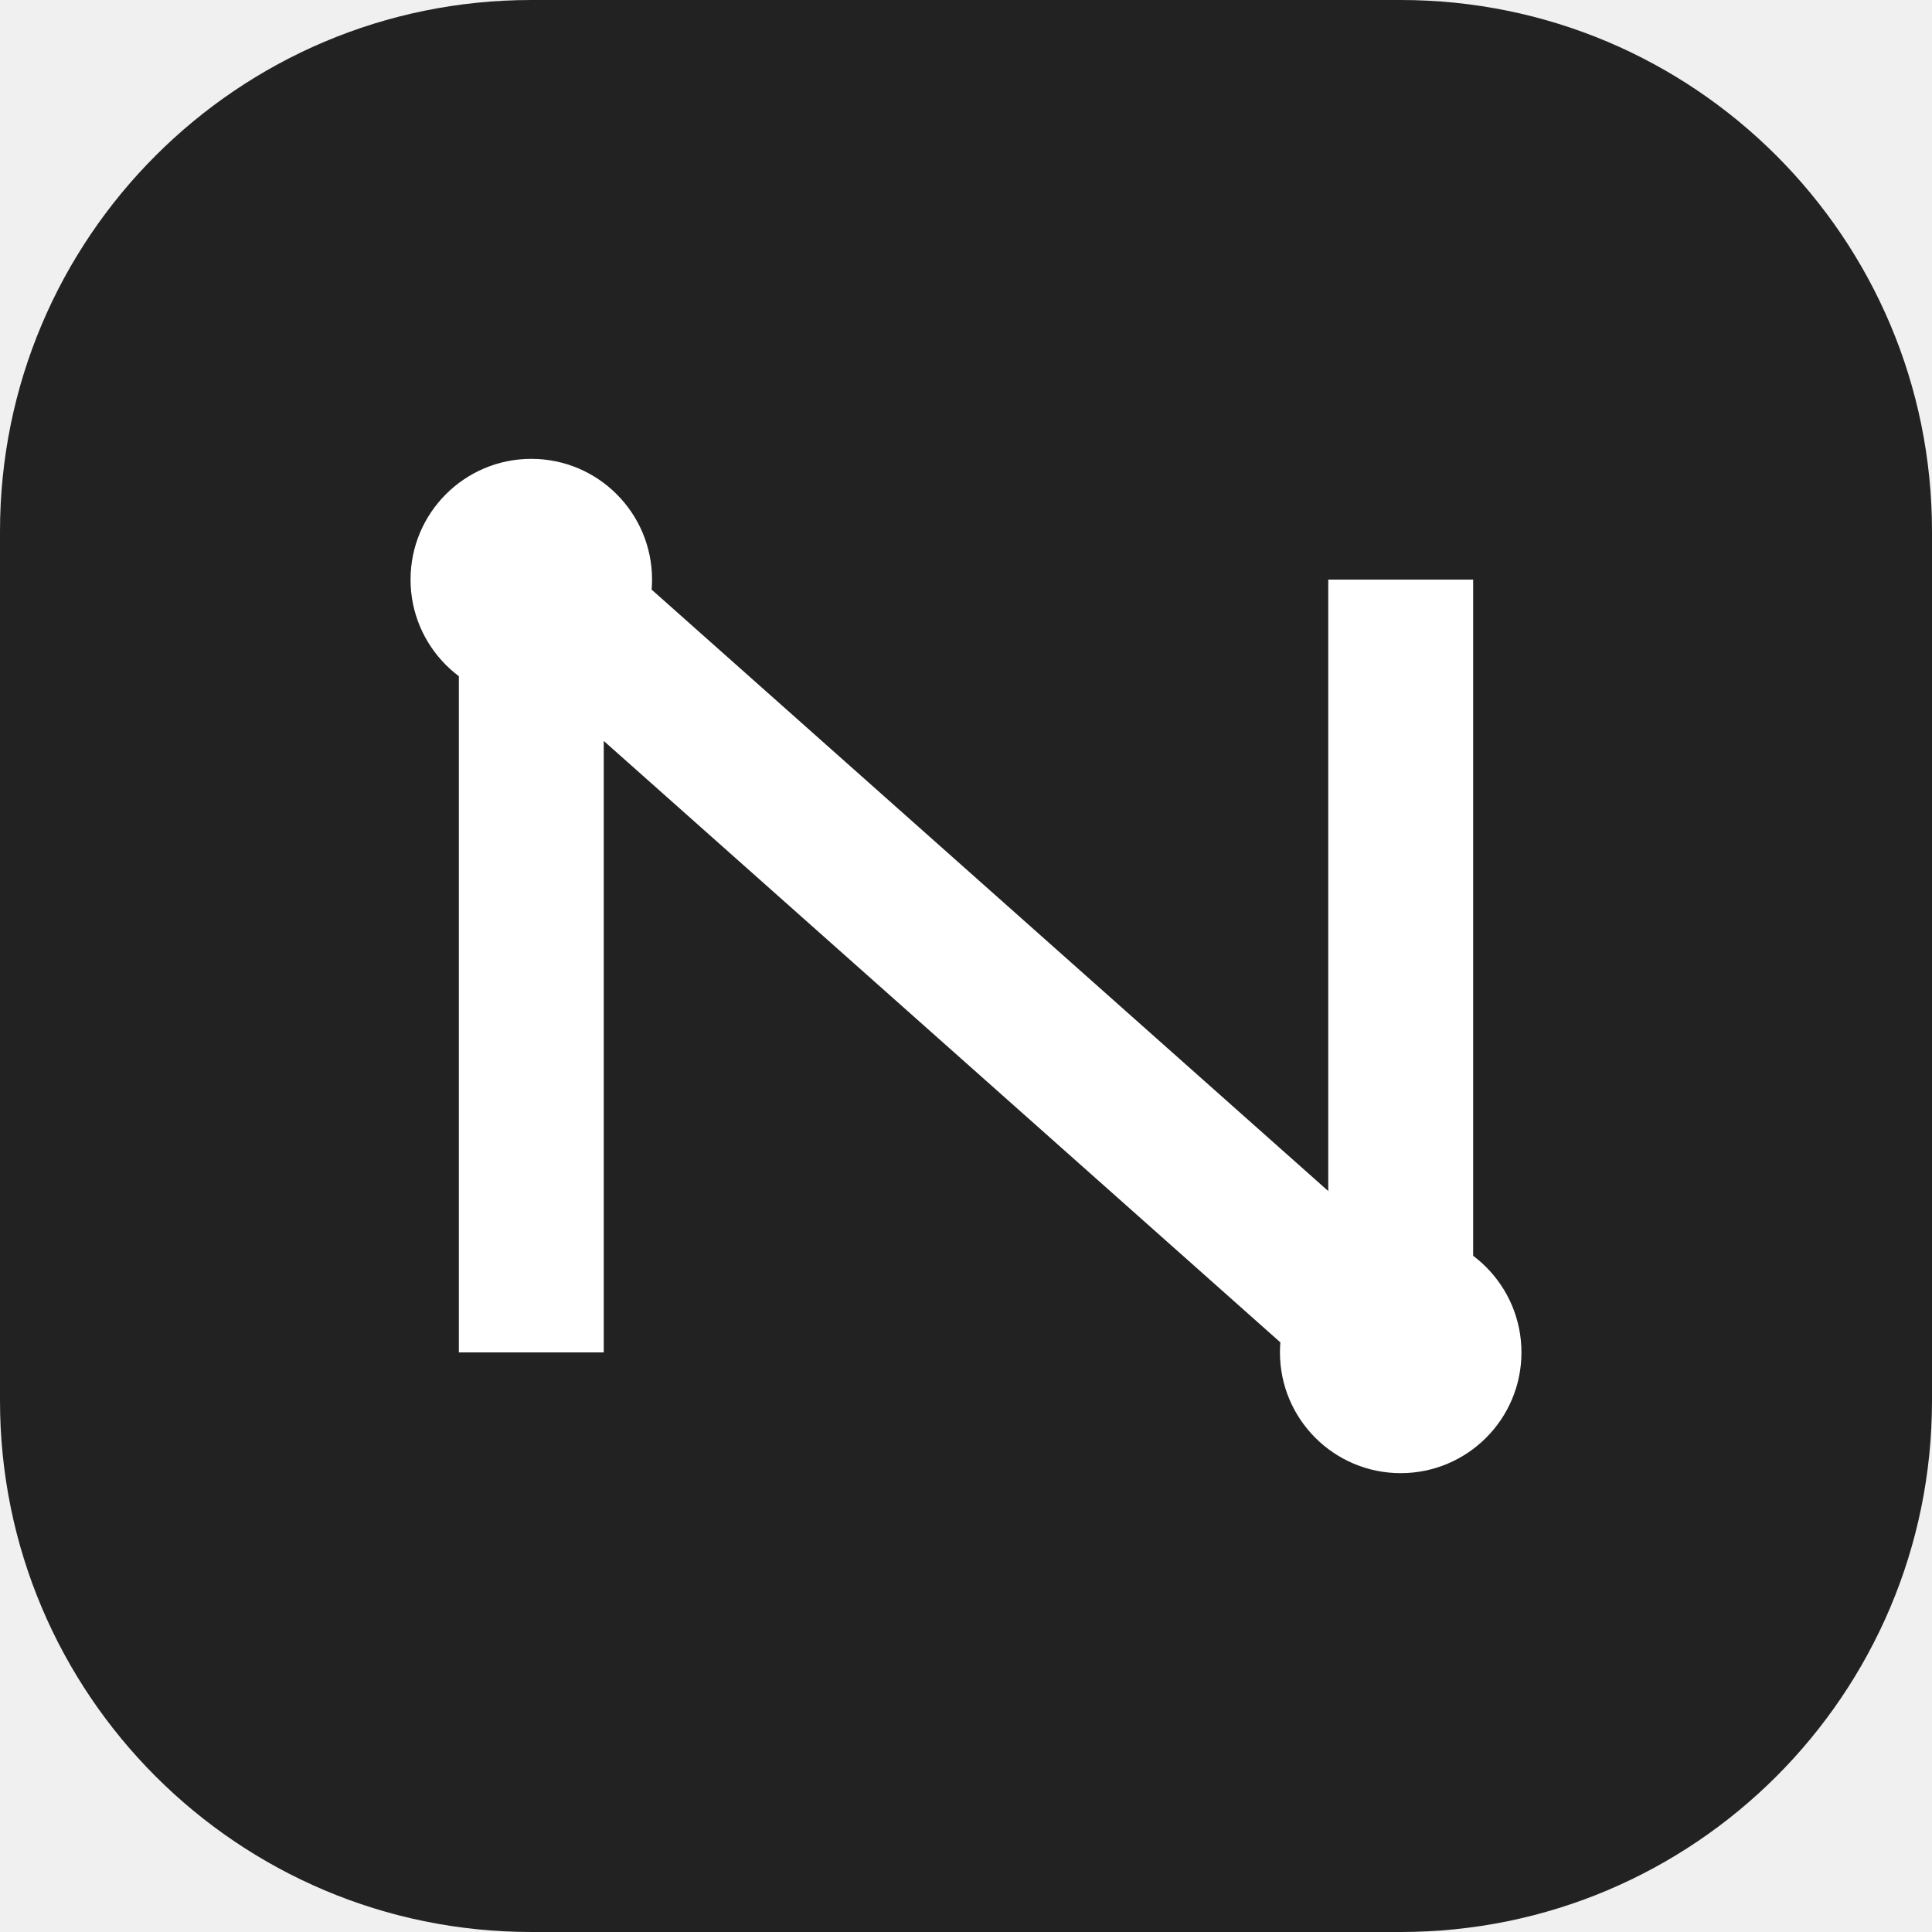
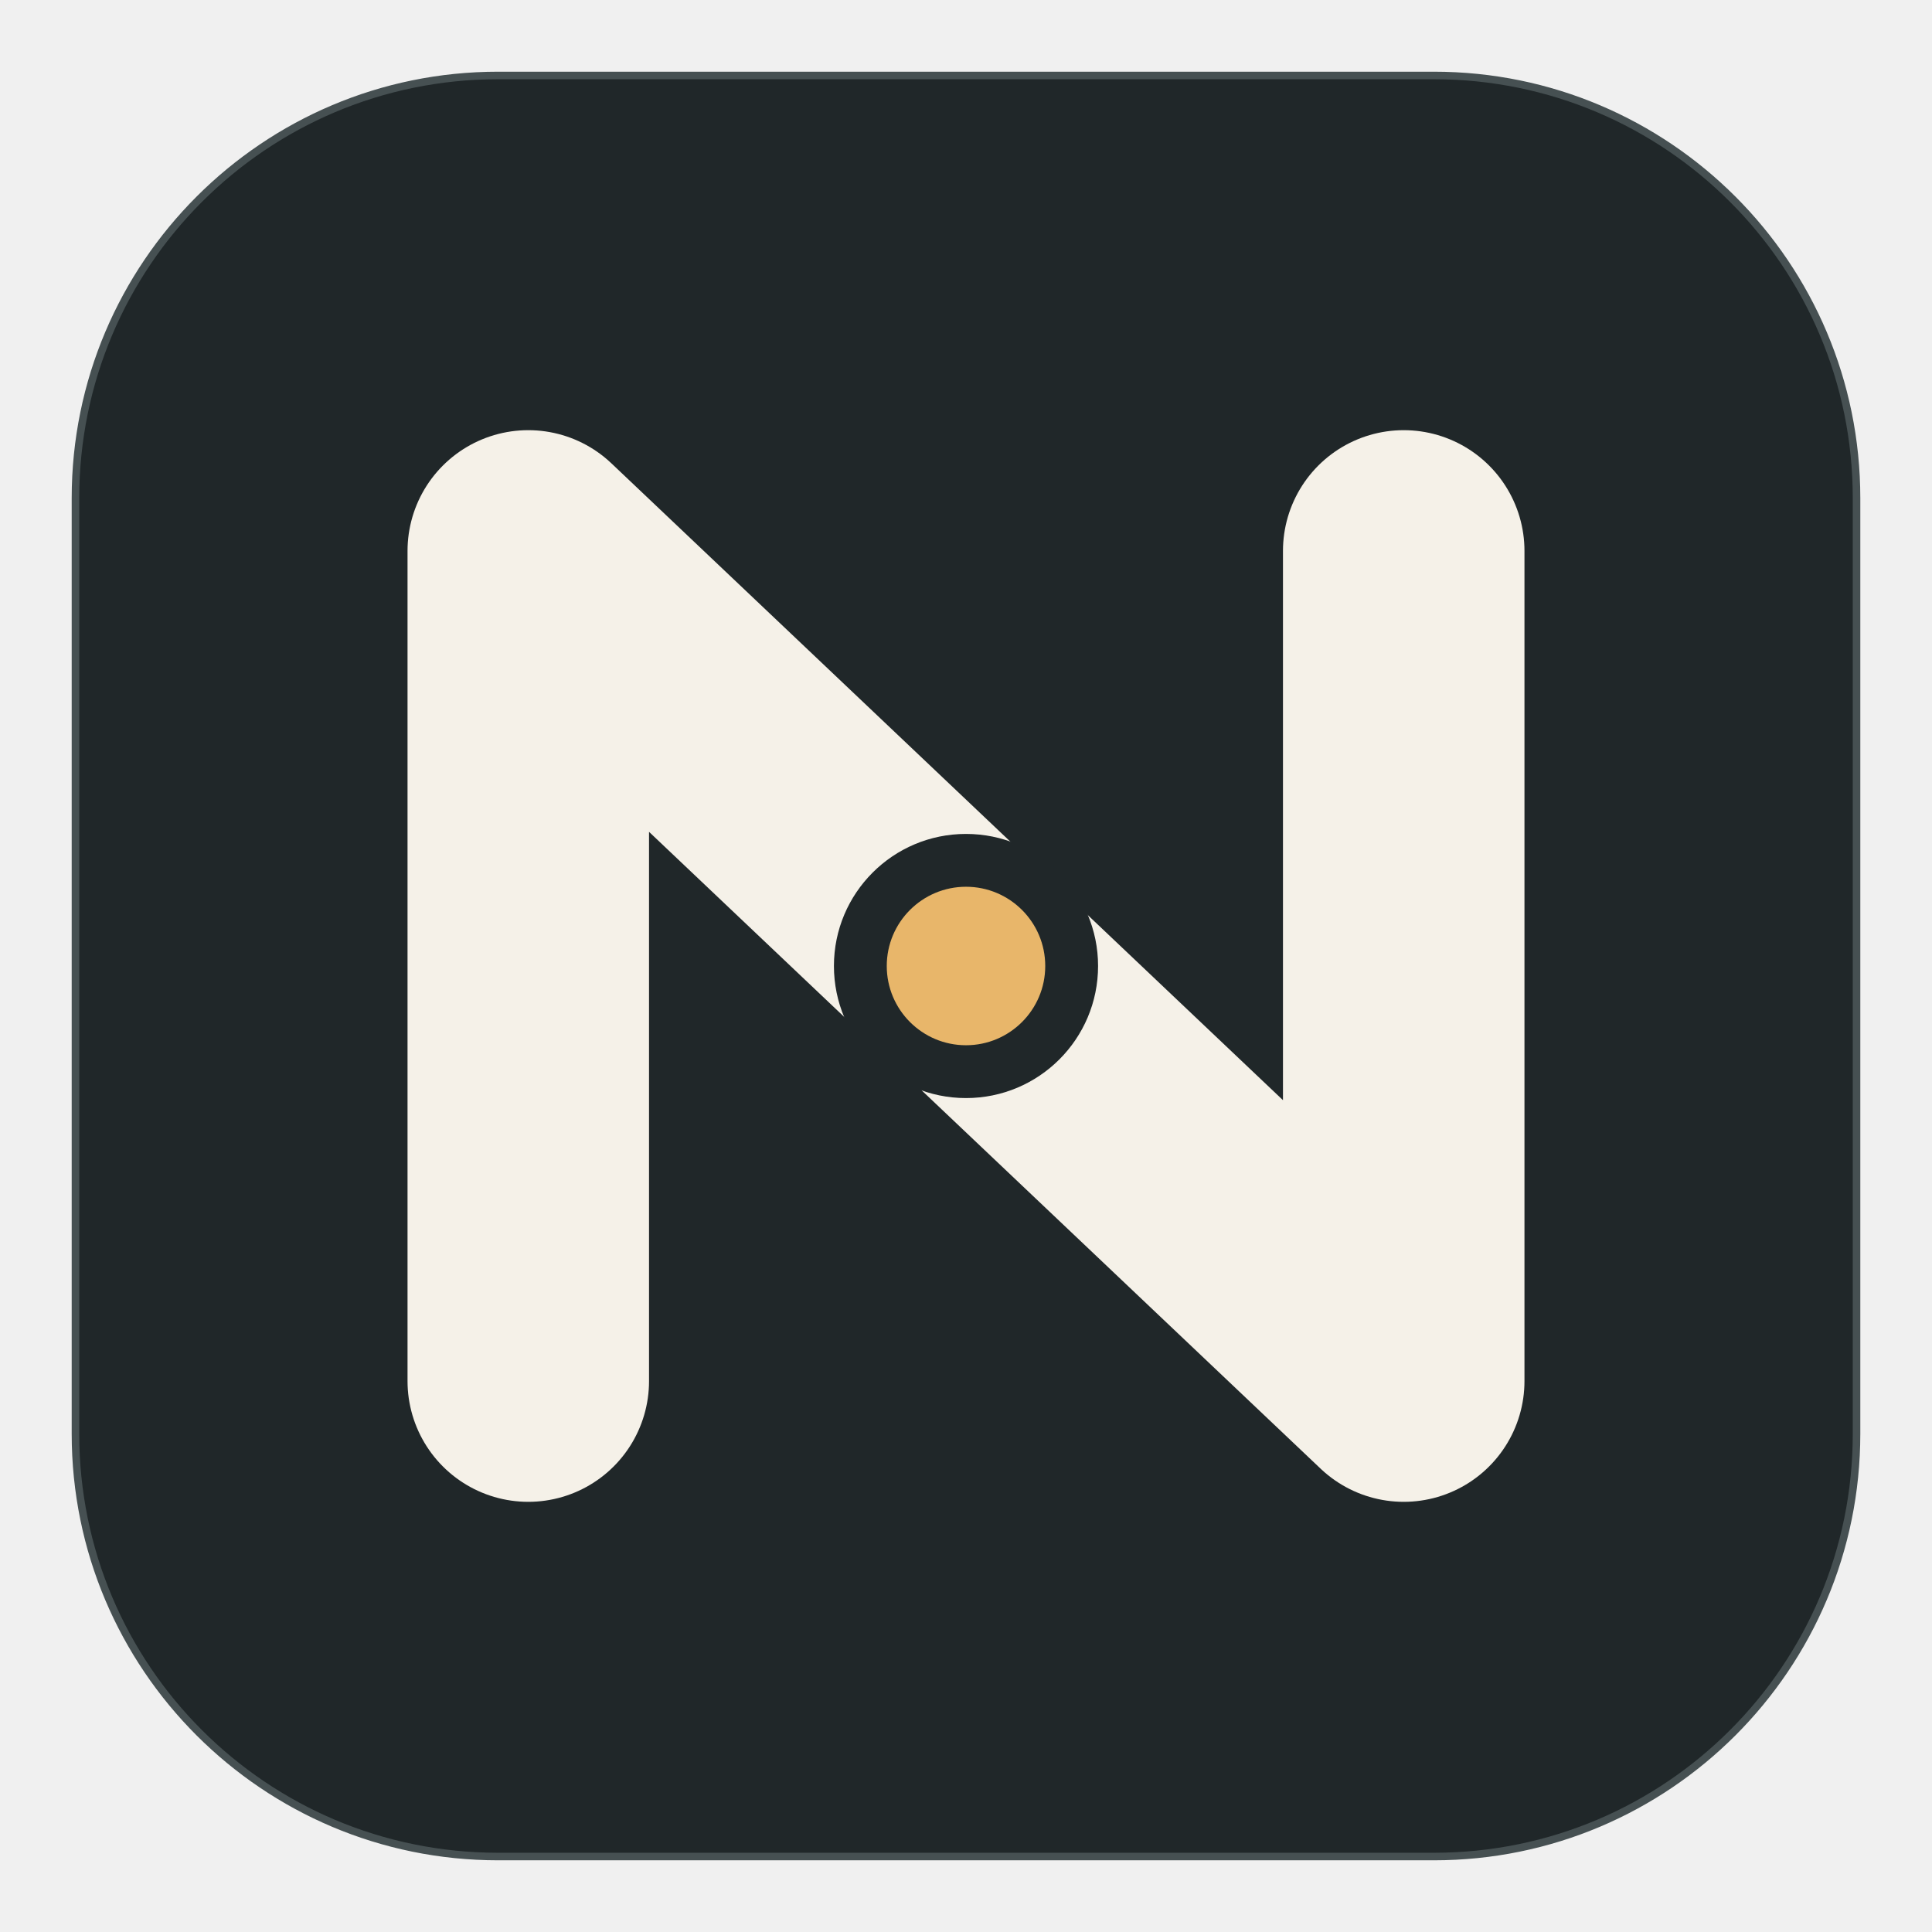
- <svg xmlns="http://www.w3.org/2000/svg" viewBox="0 0 40 40">
-   <rect width="40" height="40" rx="11" fill="#222" />
-   <path d="M11 28V12l18 16V12" fill="none" stroke="#fff" stroke-width="3" stroke-linejoin="round" />
-   <circle cx="11" cy="12" r="2.5" fill="#fff" />
-   <circle cx="29" cy="28" r="2.5" fill="#fff" />
+ <svg xmlns="http://www.w3.org/2000/svg" width="512" height="512" viewBox="0 0 512 512" fill="none">
+   <rect x="20" y="20" width="472" height="472" rx="112" fill="#202729" stroke="#465052" stroke-width="2" />
+   <path d="M140 366V146L372 366V146" stroke="#F5F1E8" stroke-width="64" stroke-linecap="round" stroke-linejoin="round" />
+   <circle cx="256" cy="256" r="35" fill="#202729" />
+   <circle cx="256" cy="256" r="21" fill="#E8B66A" />
</svg>
